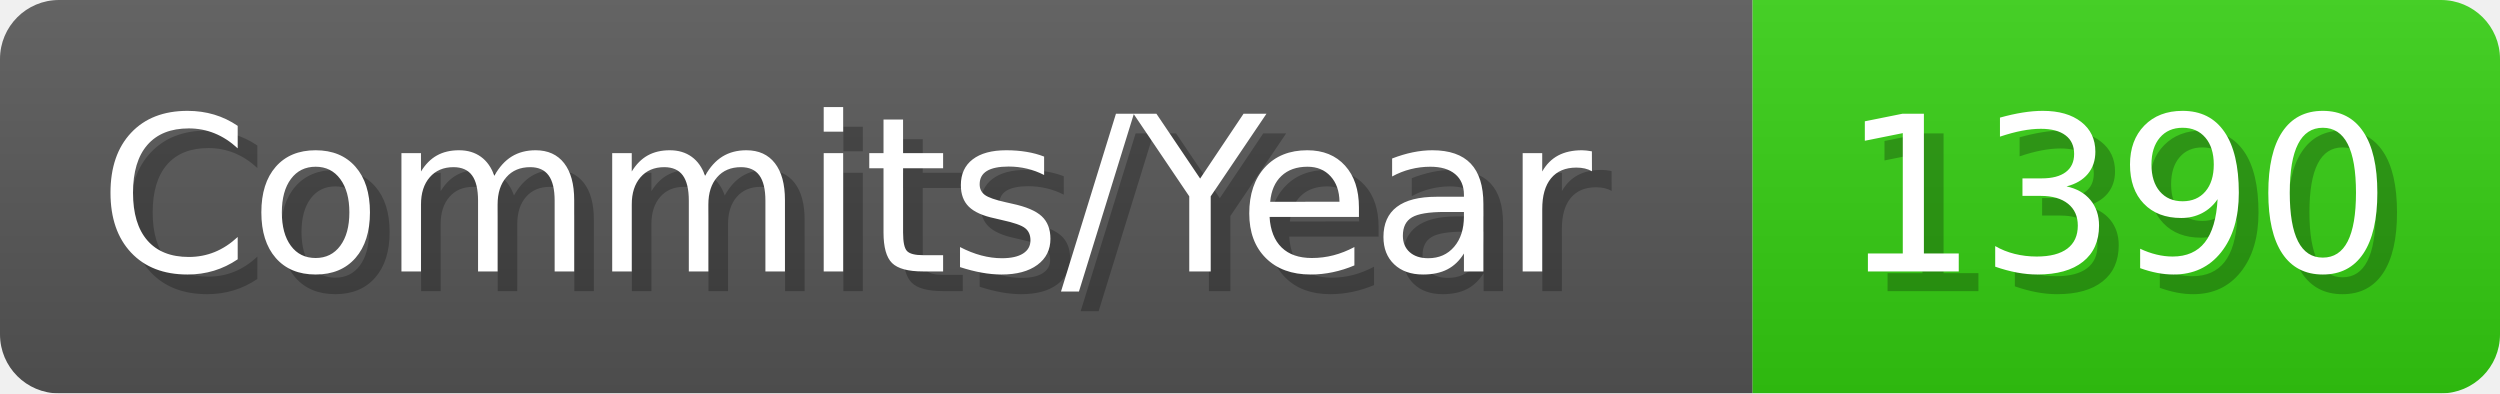
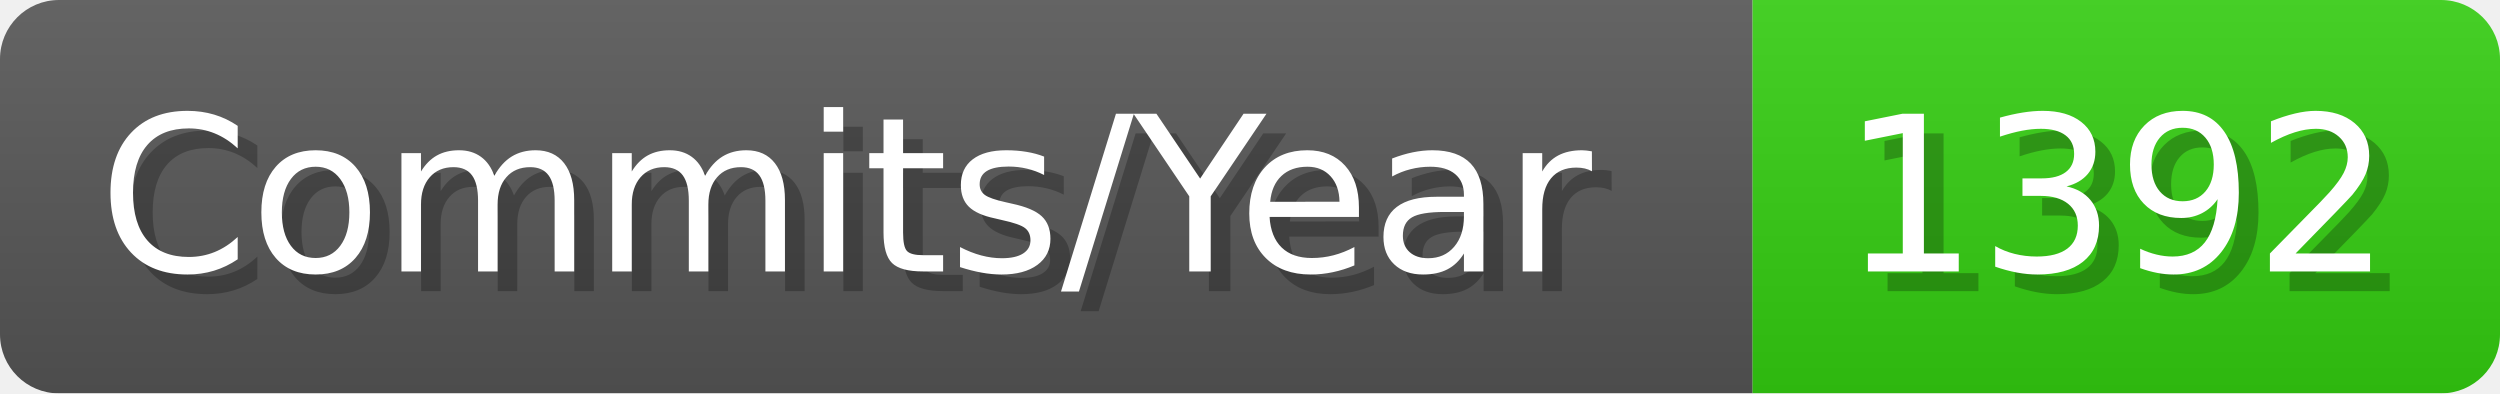
- <svg xmlns="http://www.w3.org/2000/svg" width="127.1" height="20" viewBox="0 0 1271 200" role="img" aria-label="Commits/Year: 1390">
+ <svg xmlns="http://www.w3.org/2000/svg" width="127.1" height="20" viewBox="0 0 1271 200" role="img" aria-label="Commits/Year: 1392">
  <linearGradient id="aUPdi" x2="0" y2="100%">
    <stop offset="0" stop-opacity=".1" stop-color="#EEE" />
    <stop offset="1" stop-opacity=".1" />
  </linearGradient>
  <mask id="WfAiQ">
    <rect width="1271" height="200" rx="30" fill="#FFF" />
  </mask>
  <g mask="url(#WfAiQ)">
    <rect width="891" height="200" fill="#555" />
    <rect width="380" height="200" fill="#3C1" x="891" />
    <rect width="1271" height="200" fill="url(#aUPdi)" />
  </g>
  <g aria-hidden="true" fill="#fff" text-anchor="start" font-family="Verdana,DejaVu Sans,sans-serif" font-size="110">
    <text x="60" y="148" textLength="791" fill="#000" opacity="0.25">Commits/Year</text>
    <text x="50" y="138" textLength="791">Commits/Year</text>
-     <text x="946" y="148" textLength="280" fill="#000" opacity="0.25">1390</text>
-     <text x="936" y="138" textLength="280">1390</text>
+     <text x="946" y="148" textLength="280" fill="#000" opacity="0.25">1392</text>
+     <text x="936" y="138" textLength="280">1392</text>
  </g>
</svg>
